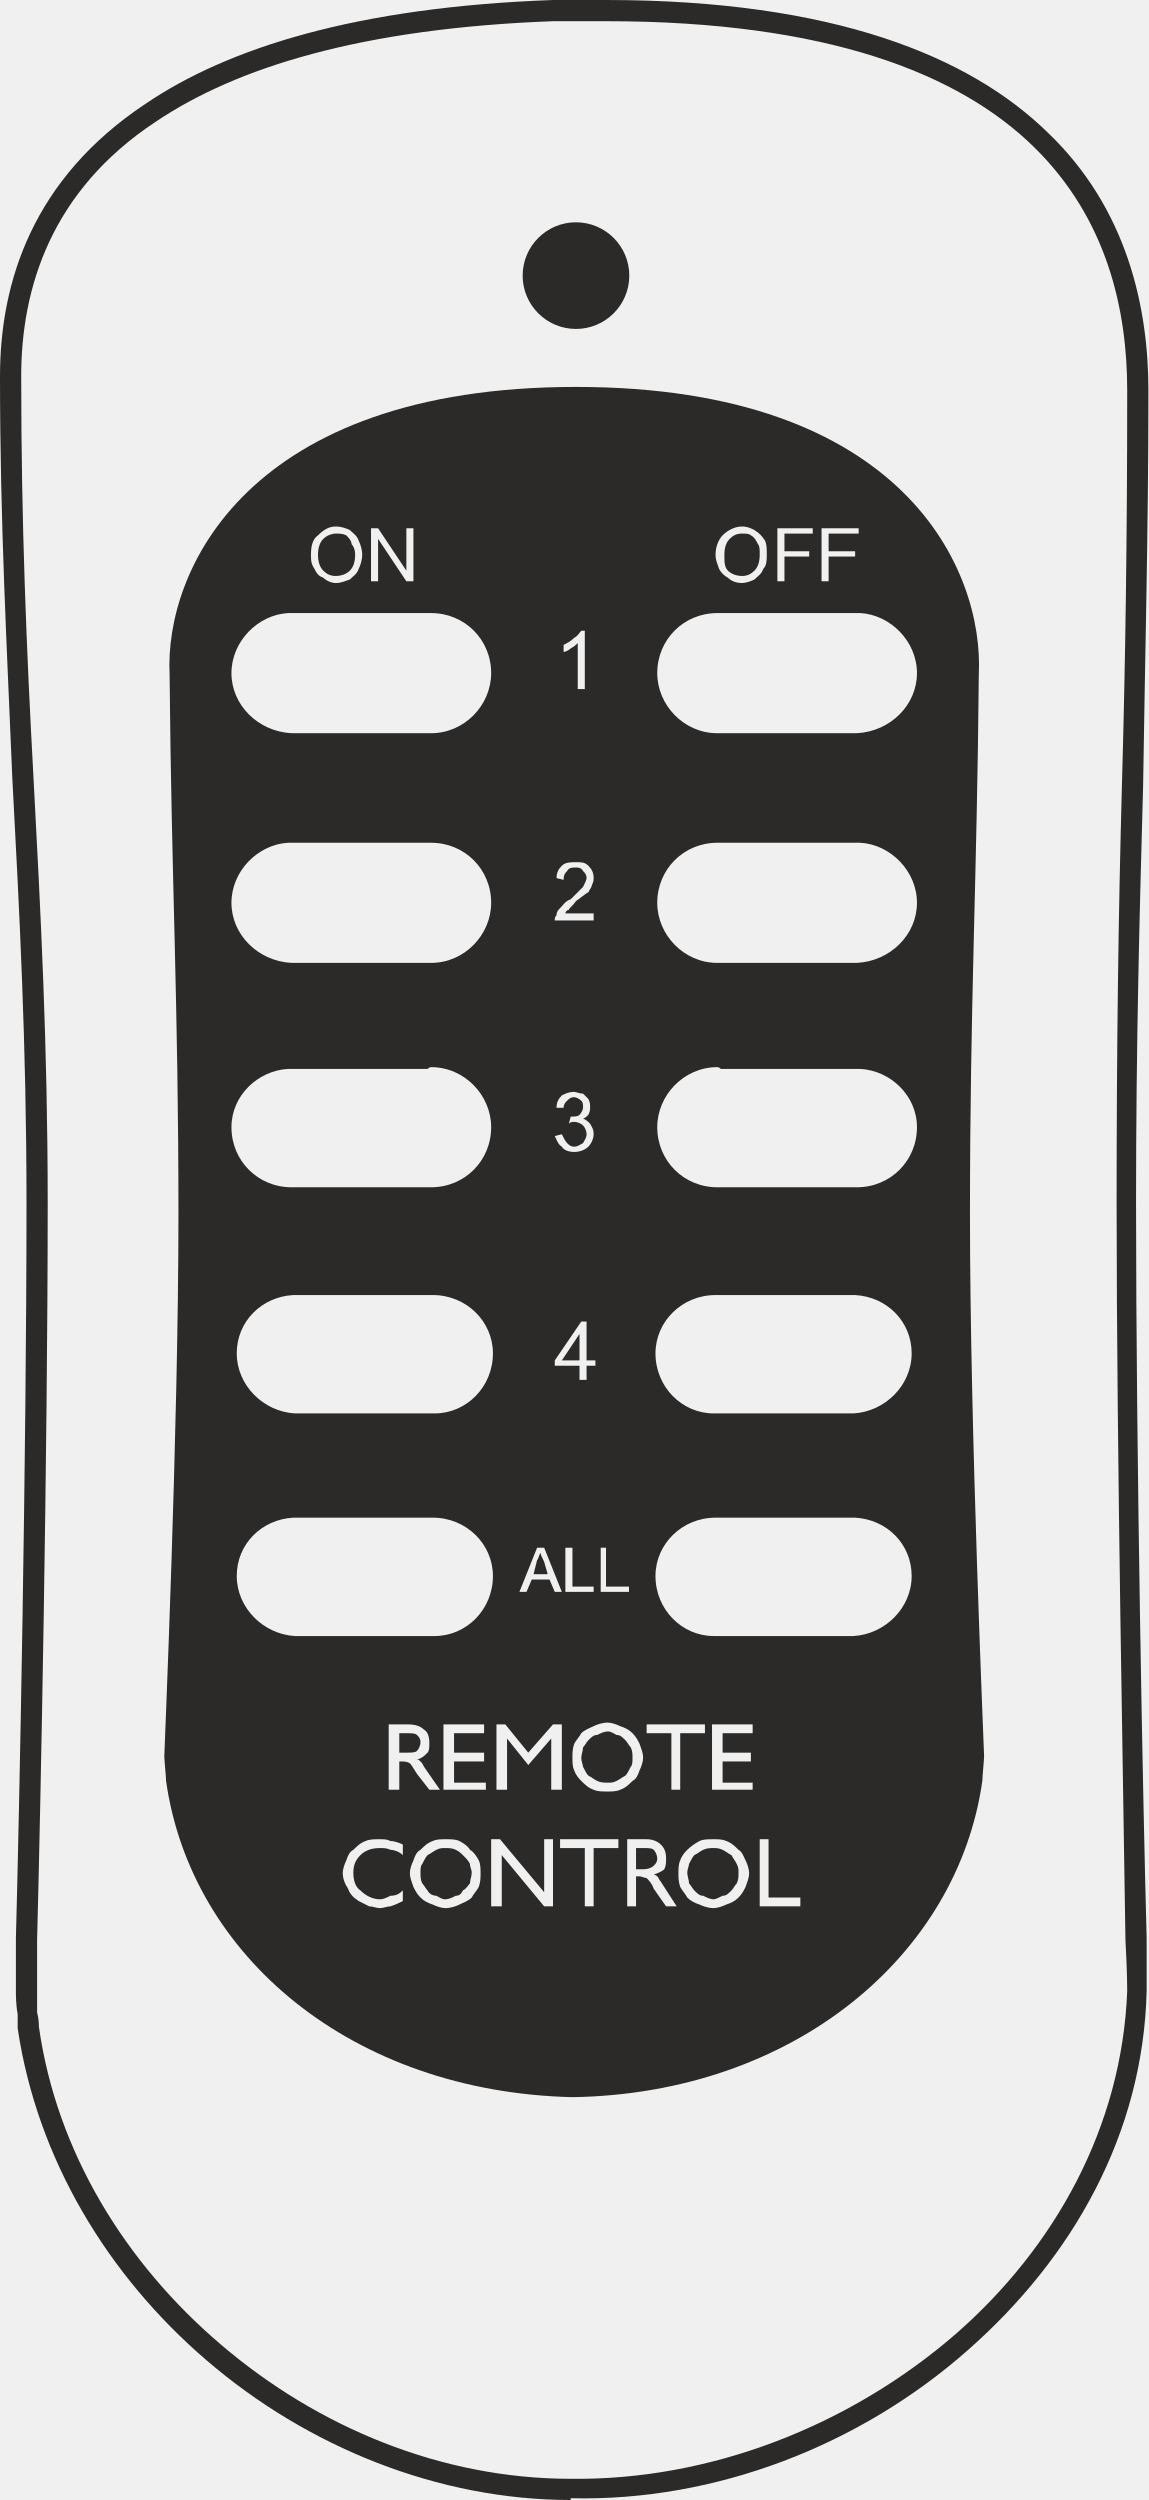
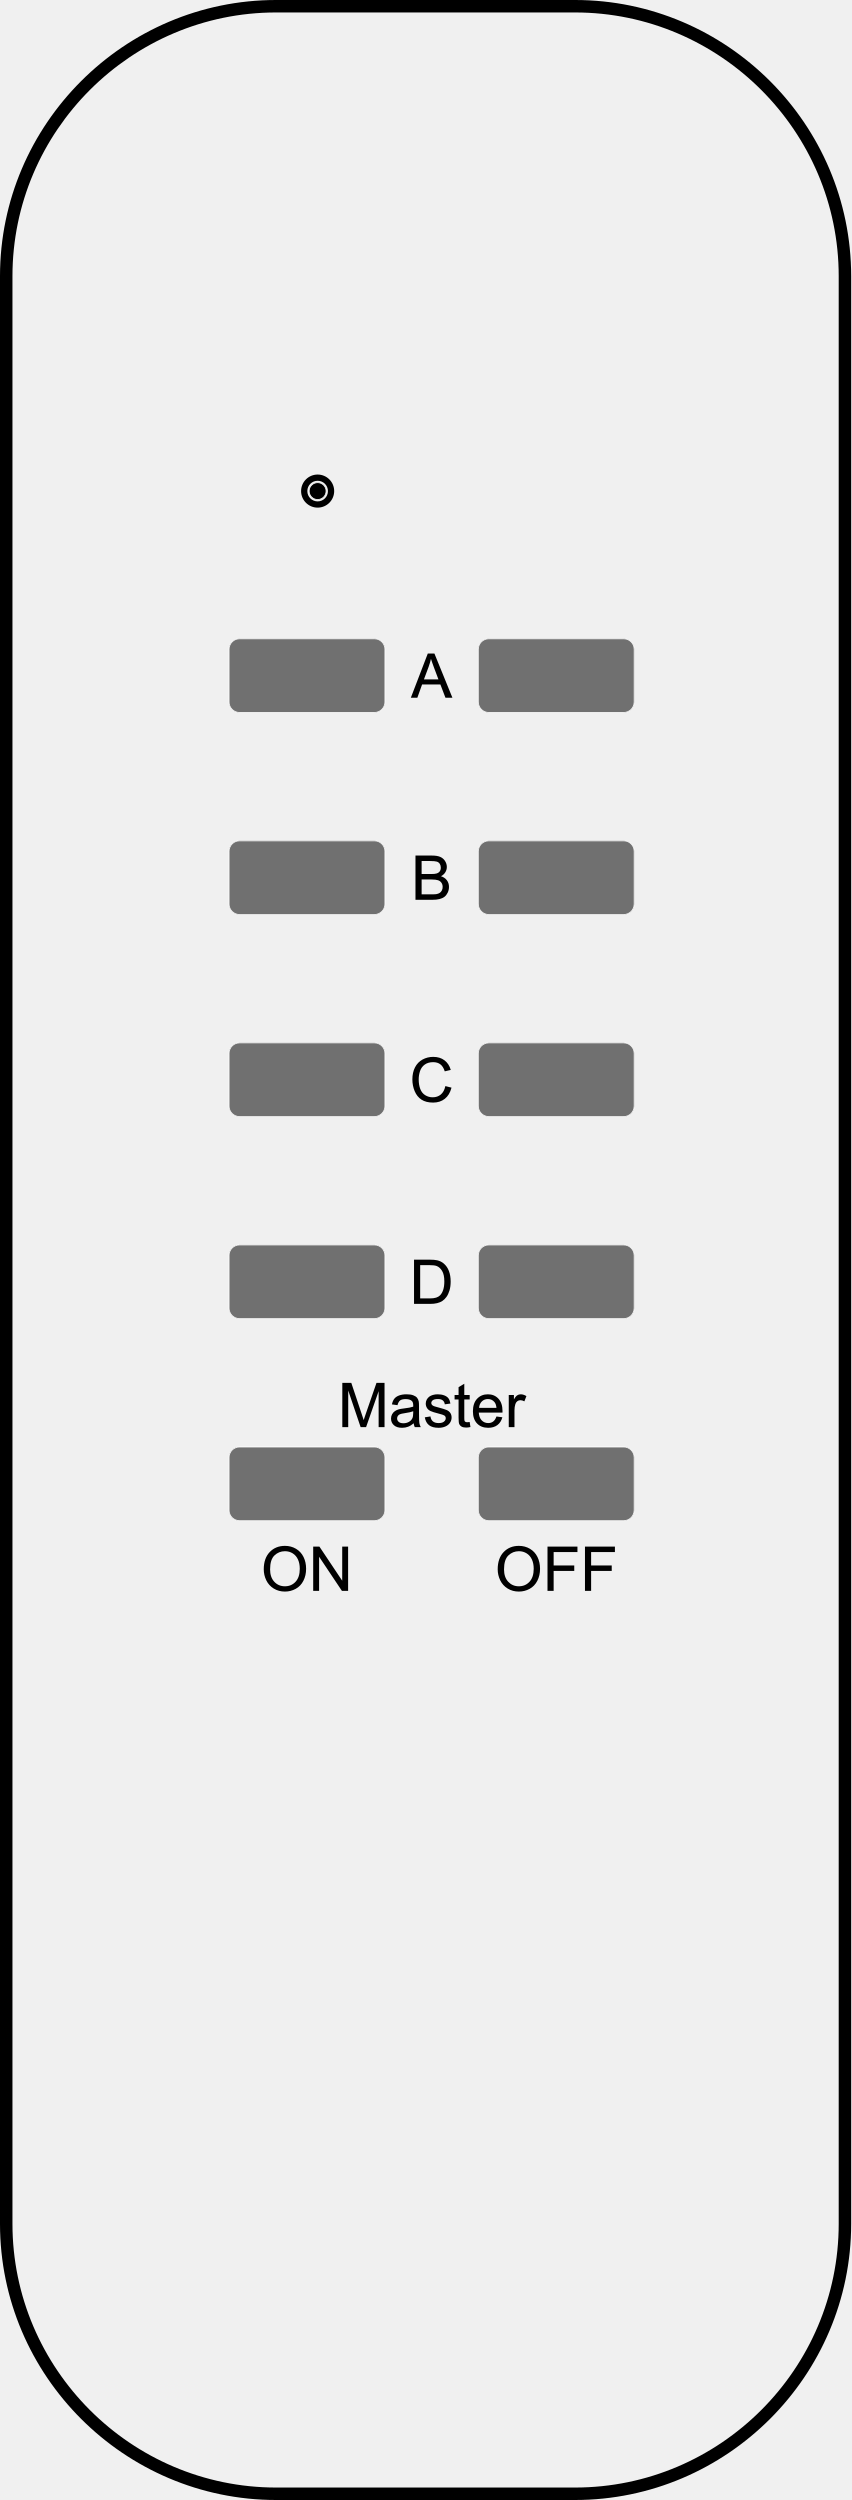
- <svg xmlns="http://www.w3.org/2000/svg" xml:space="preserve" width="650px" height="1415px" version="1.1" style="shape-rendering:geometricPrecision; text-rendering:geometricPrecision; image-rendering:optimizeQuality; fill-rule:evenodd; clip-rule:evenodd" viewBox="0 0 650 1415">
-   <defs>
-     <style type="text/css">
-    
-     .str0 {stroke:#2B2A29;stroke-width:2.362}
-     .fil1 {fill:#2B2A29}
-     .fil0 {fill:#2B2A29;fill-rule:nonzero}
-    
-   </style>
-   </defs>
-   <g id="Layer_x0020_1">
-     <path class="fil0" d="M22 1147c10,71 49,134 103,180 55,47 125,76 198,76l0 0c79,1 158,-30 218,-82 56,-49 94,-117 97,-194 0,-1 0,-11 -1,-29 -1,-75 -5,-275 -5,-417 0,-89 1,-163 3,-236 2,-71 3,-140 3,-224 0,-45 -11,-97 -53,-138 -42,-41 -116,-71 -242,-71l0 0c-11,0 -15,0 -25,0l-5 0 0 0c-108,4 -179,26 -225,57 -59,39 -76,94 -76,144 0,83 3,155 7,228 4,75 8,151 8,240 0,142 -4,342 -6,417 0,18 0,28 0,29 0,2 0,7 0,12 1,4 1,7 1,7l0 1zm95 189c-56,-48 -96,-114 -107,-188 0,-1 0,-4 0,-8 -1,-5 -1,-11 -1,-13 0,-1 0,-11 0,-30 2,-73 6,-272 6,-416 0,-90 -4,-165 -8,-240 -3,-73 -7,-145 -7,-228 0,-54 19,-112 82,-154 47,-32 120,-55 231,-59l0 0 5 0c10,0 14,0 25,0l0 0c129,0 206,32 250,75 45,43 57,99 57,146 0,82 -2,153 -3,224 -2,72 -4,145 -4,236 0,144 4,343 6,416 0,19 0,29 0,30 -2,81 -42,151 -101,203 -61,54 -143,86 -225,84l0 1c-75,0 -149,-30 -206,-79z" />
-     <path class="fil1 str0" d="M326 127c16,0 29,13 29,29 0,16 -13,29 -29,29 -16,0 -29,-13 -29,-29 0,-16 13,-29 29,-29z" />
-     <path class="fil1" d="M324 1187c-125,-3 -216,-80 -230,-179 0,-2 -1,-12 -1,-14 0,-3 8,-184 8,-306 0,-121 -4,-190 -5,-306 -3,-59 44,-163 230,-163 186,0 231,104 228,163 -1,116 -5,185 -5,306 0,122 8,303 8,306 0,2 -1,12 -1,14 -14,99 -107,177 -232,179zm7 -797l-4 0 0 -26c-1,1 -2,2 -4,3 -1,1 -3,2 -4,2l0 -4c2,-1 4,-2 6,-4 2,-1 3,-3 4,-4l2 0 0 33zm5 127l0 4 -22 0c0,-1 0,-2 1,-3 0,-2 1,-3 2,-4 2,-2 3,-4 6,-5 3,-3 6,-6 7,-7 1,-2 2,-4 2,-5 0,-2 -1,-3 -2,-4 -1,-2 -3,-2 -4,-2 -2,0 -4,0 -5,2 -1,1 -2,2 -2,5l-4 -1c0,-3 1,-5 3,-7 2,-2 5,-2 8,-2 3,0 5,0 7,2 2,2 3,4 3,7 0,1 0,2 -1,4 0,1 -1,2 -2,4 -2,1 -4,3 -7,5 -2,3 -4,4 -4,5 -1,0 -2,1 -2,2l16 0zm-22 126l4 -1c1,2 2,4 3,5 1,1 2,2 4,2 2,0 3,-1 5,-2 1,-2 2,-3 2,-5 0,-2 -1,-4 -2,-5 -1,-1 -3,-2 -5,-2 -1,0 -2,0 -3,1l1 -4c0,0 0,0 0,0 2,0 4,0 5,-1 1,-1 2,-3 2,-4 0,-2 0,-3 -1,-4 -1,-1 -3,-2 -4,-2 -2,0 -3,1 -4,2 -1,1 -2,2 -2,4l-4 0c0,-3 1,-5 3,-7 2,-1 4,-2 7,-2 1,0 3,1 5,1 1,1 2,2 3,3 1,2 1,3 1,5 0,1 0,2 -1,4 -1,1 -2,2 -3,2 2,1 3,2 4,3 1,2 2,3 2,6 0,2 -1,5 -3,7 -2,2 -5,3 -8,3 -3,0 -6,-1 -7,-3 -2,-1 -3,-4 -4,-6zm14 138l0 -8 -14 0 0 -3 15 -22 3 0 0 22 5 0 0 3 -5 0 0 8 -4 0zm0 -11l0 -15 -10 15 10 0zm-34 131l10 -25 4 0 10 25 -4 0 -3 -7 -10 0 -3 7 -4 0zm8 -10l8 0 -2 -7c-1,-2 -2,-4 -2,-5 -1,1 -1,3 -2,4l-2 8zm18 10l0 -25 4 0 0 22 12 0 0 3 -16 0zm20 0l0 -25 3 0 0 22 13 0 0 3 -16 0zm-120 112l0 -37 11 0c4,0 7,1 9,3 2,1 3,4 3,7 0,3 0,5 -1,6 -2,2 -3,3 -6,4 1,0 1,0 2,1 1,1 1,1 2,3l9 13 -6 0 -7 -9c-2,-3 -3,-5 -4,-6 -2,-1 -3,-1 -5,-1l-1 0 0 16 -6 0zm6 -21l4 0c3,0 5,0 6,-1 1,-1 2,-3 2,-5 0,-2 -1,-3 -2,-4 -1,-1 -3,-1 -6,-1l-4 0 0 11zm25 21l0 -37 23 0 0 5 -17 0 0 11 17 0 0 5 -17 0 0 12 18 0 0 4 -24 0zm30 0l0 -37 5 0 13 16 14 -16 5 0 0 37 -6 0 0 -29 -13 15 -12 -15 0 29 -6 0zm48 -18c0,2 1,4 1,5 1,2 2,4 3,5 2,1 3,2 5,3 2,1 4,1 6,1 2,0 3,0 5,-1 2,-1 3,-2 5,-3 1,-1 2,-3 3,-5 1,-1 1,-3 1,-5 0,-2 0,-4 -1,-6 -1,-1 -2,-3 -3,-4 -2,-2 -3,-3 -5,-3 -2,-1 -3,-2 -5,-2 -2,0 -4,1 -6,2 -2,0 -3,1 -5,3 -1,1 -2,3 -3,4 0,2 -1,4 -1,6zm-5 0c0,-3 0,-5 1,-8 1,-2 3,-4 4,-6 2,-2 5,-3 7,-4 2,-1 5,-2 8,-2 2,0 5,1 7,2 3,1 5,2 7,4 2,2 3,4 4,6 1,3 2,5 2,8 0,2 -1,5 -2,7 -1,3 -2,5 -4,6 -2,2 -4,4 -7,5 -2,1 -5,1 -7,1 -3,0 -6,0 -8,-1 -3,-1 -5,-3 -7,-5 -1,-1 -3,-3 -4,-6 -1,-2 -1,-5 -1,-7zm56 18l0 -32 -14 0 0 -5 33 0 0 5 -14 0 0 32 -5 0zm23 0l0 -37 23 0 0 5 -17 0 0 11 16 0 0 5 -16 0 0 12 17 0 0 4 -23 0zm-175 57l0 6c-2,1 -4,2 -7,3 -2,0 -4,1 -6,1 -2,0 -4,-1 -6,-1 -2,-1 -4,-2 -6,-3 -3,-2 -5,-4 -6,-7 -2,-3 -3,-6 -3,-9 0,-2 1,-5 2,-7 1,-3 2,-5 4,-6 2,-2 4,-4 7,-5 2,-1 5,-1 8,-1 2,0 4,0 6,1 2,0 5,1 7,2l0 6c-2,-2 -5,-3 -7,-3 -2,-1 -4,-1 -6,-1 -4,0 -8,1 -11,4 -3,3 -4,6 -4,10 0,4 1,8 4,10 3,3 7,5 11,5 2,0 4,-1 6,-2 3,0 5,-1 7,-3zm10 -10c0,2 0,4 1,6 1,1 2,3 3,4 1,2 3,3 5,3 2,1 3,2 5,2 2,0 4,-1 6,-2 2,0 3,-1 4,-3 2,-1 3,-3 4,-4 0,-2 1,-4 1,-6 0,-2 -1,-3 -1,-5 -1,-2 -2,-3 -4,-5 -1,-1 -2,-2 -4,-3 -2,-1 -4,-1 -6,-1 -2,0 -3,0 -5,1 -2,1 -3,2 -5,3 -1,1 -2,3 -3,5 -1,1 -1,3 -1,5zm-6 0c0,-2 1,-5 2,-7 1,-3 2,-5 4,-6 2,-2 4,-4 7,-5 2,-1 5,-1 7,-1 3,0 6,0 8,1 2,1 5,3 6,5 2,1 4,4 5,6 1,2 1,5 1,7 0,3 0,5 -1,8 -1,2 -3,4 -4,6 -2,2 -5,3 -7,4 -2,1 -5,2 -8,2 -2,0 -5,-1 -7,-2 -3,-1 -5,-2 -7,-4 -2,-2 -3,-4 -4,-6 -1,-3 -2,-5 -2,-8zm46 19l0 -38 5 0 25 30 0 -30 5 0 0 38 -5 0 -24 -29 0 29 -6 0zm53 0l0 -33 -14 0 0 -5 33 0 0 5 -14 0 0 33 -5 0zm24 0l0 -38 11 0c3,0 6,1 8,3 2,2 3,4 3,8 0,2 0,4 -1,6 -1,1 -3,2 -6,3 1,0 2,1 2,1 1,1 1,2 2,3l9 14 -6 0 -7 -10c-1,-3 -3,-5 -4,-6 -1,0 -3,-1 -4,-1l-2 0 0 17 -5 0zm5 -21l4 0c3,0 5,-1 6,-2 1,-1 2,-2 2,-4 0,-2 -1,-4 -2,-5 -1,-1 -3,-1 -6,-1l-4 0 0 12zm29 2c0,2 1,4 1,6 1,1 2,3 3,4 2,2 3,3 5,3 2,1 4,2 6,2 1,0 3,-1 5,-2 2,0 3,-1 5,-3 1,-1 2,-3 3,-4 1,-2 1,-4 1,-6 0,-2 0,-3 -1,-5 -1,-2 -2,-3 -3,-5 -2,-1 -3,-2 -5,-3 -2,-1 -4,-1 -5,-1 -2,0 -4,0 -6,1 -2,1 -3,2 -5,3 -1,1 -2,3 -3,5 0,1 -1,3 -1,5zm-5 0c0,-2 0,-5 1,-7 1,-3 3,-5 4,-6 2,-2 5,-4 7,-5 2,-1 5,-1 8,-1 2,0 5,0 7,1 3,1 5,3 7,5 2,1 3,4 4,6 1,2 2,5 2,7 0,3 -1,5 -2,8 -1,2 -2,4 -4,6 -2,2 -4,3 -7,4 -2,1 -5,2 -7,2 -3,0 -6,-1 -8,-2 -3,-1 -5,-2 -7,-4 -1,-2 -3,-4 -4,-6 -1,-3 -1,-5 -1,-8zm46 19l0 -38 5 0 0 33 18 0 0 5 -23 0zm-254 -765c0,-5 1,-9 4,-11 3,-3 6,-5 10,-5 3,0 6,1 8,2 2,2 4,3 5,6 1,2 2,5 2,8 0,3 -1,6 -2,8 -1,3 -3,4 -5,6 -3,1 -5,2 -8,2 -2,0 -5,-1 -7,-3 -3,-1 -4,-3 -5,-5 -2,-3 -2,-5 -2,-8zm4 0c0,4 1,7 3,9 2,2 4,3 7,3 3,0 6,-1 8,-3 2,-2 3,-5 3,-9 0,-3 -1,-5 -2,-6 0,-2 -2,-4 -3,-5 -2,-1 -4,-1 -6,-1 -2,0 -5,1 -7,3 -2,2 -3,5 -3,9zm30 15l0 -30 4 0 16 24 0 -24 4 0 0 30 -4 0 -16 -24 0 24 -4 0zm195 -15c0,-5 2,-9 4,-11 3,-3 7,-5 11,-5 3,0 5,1 7,2 3,2 4,3 6,6 1,2 1,5 1,8 0,3 0,6 -2,8 -1,3 -3,4 -5,6 -2,1 -5,2 -7,2 -3,0 -6,-1 -8,-3 -2,-1 -4,-3 -5,-5 -1,-3 -2,-5 -2,-8zm5 0c0,4 0,7 2,9 2,2 5,3 8,3 3,0 5,-1 7,-3 2,-2 3,-5 3,-9 0,-3 0,-5 -1,-6 -1,-2 -2,-4 -4,-5 -1,-1 -3,-1 -5,-1 -3,0 -5,1 -7,3 -2,2 -3,5 -3,9zm30 15l0 -30 20 0 0 3 -16 0 0 10 14 0 0 3 -14 0 0 14 -4 0zm25 0l0 -30 21 0 0 3 -17 0 0 10 15 0 0 3 -15 0 0 14 -4 0zm-298 18l-4 0c-17,1 -32,16 -32,34 0,18 15,33 34,34l1 0 78 0c0,0 0,0 0,0 0,0 0,0 0,0 19,0 34,-16 34,-34 0,-19 -15,-34 -34,-34 0,0 -1,0 -2,0l-75 0zm0 130l-4 0c-17,1 -32,16 -32,34 0,18 15,33 34,34l1 0 78 0c0,0 0,0 0,0 0,0 0,0 0,0 19,0 34,-16 34,-34 0,-19 -15,-34 -34,-34 0,0 -1,0 -2,0l-75 0zm0 128l-4 0c-17,1 -32,15 -32,33 0,19 15,34 34,34l1 0 78 0c0,0 0,0 0,0 0,0 0,0 0,0 19,0 34,-15 34,-34 0,-18 -15,-34 -34,-34 0,0 -1,0 -2,1l-75 0zm3 128l-4 0c-18,1 -32,15 -32,33 0,18 15,33 33,34l1 0 77 0c0,0 0,0 0,0 0,0 1,0 1,0 18,0 33,-15 33,-34 0,-18 -15,-33 -34,-33 0,0 -1,0 -2,0l-73 0zm0 126l-4 0c-18,1 -32,15 -32,33 0,18 15,33 33,34l1 0 77 0c0,0 0,0 0,0 0,0 1,0 1,0 18,0 33,-15 33,-34 0,-18 -15,-33 -34,-33 0,0 -1,0 -2,0l-73 0zm313 -512l4 0c17,1 32,16 32,34 0,18 -15,33 -34,34l-1 0 -78 0c0,0 0,0 0,0 0,0 0,0 0,0 -19,0 -34,-16 -34,-34 0,-19 15,-34 34,-34 0,0 1,0 2,0l75 0zm0 130l4 0c17,1 32,16 32,34 0,18 -15,33 -34,34l-1 0 -78 0c0,0 0,0 0,0 0,0 0,0 0,0 -19,0 -34,-16 -34,-34 0,-19 15,-34 34,-34 0,0 1,0 2,0l75 0zm0 128l4 0c17,1 32,15 32,33 0,19 -15,34 -34,34l-1 0 -78 0c0,0 0,0 0,0 0,0 0,0 0,0 -19,0 -34,-15 -34,-34 0,-18 15,-34 34,-34 0,0 1,0 2,1l75 0zm-3 128l4 0c18,1 32,15 32,33 0,18 -15,33 -33,34l-1 0 -77 0c0,0 0,0 0,0 0,0 0,0 -1,0 -18,0 -33,-15 -33,-34 0,-18 15,-33 34,-33 0,0 1,0 2,0l73 0zm0 126l4 0c18,1 32,15 32,33 0,18 -15,33 -33,34l-1 0 -77 0c0,0 0,0 0,0 0,0 0,0 -1,0 -18,0 -33,-15 -33,-34 0,-18 15,-33 34,-33 0,0 1,0 2,0l73 0z" />
-   </g>
+ <svg xmlns="http://www.w3.org/2000/svg" version="1.1" id="Layer_1" x="0px" y="0px" width="581.007px" height="1706.504px" viewBox="0 0 581.007 1706.504" enable-background="new 0 0 581.007 1706.504" xml:space="preserve">
+   <path d="M392.503,8.504H188.504c-49.496,0-94.495,20.252-127.122,52.878C28.755,94.009,8.504,139.008,8.504,188.504V1518  c0,49.495,20.252,94.495,52.878,127.122C94.009,1677.749,139.008,1698,188.504,1698h203.999c49.496,0,94.495-20.252,127.122-52.878  c32.627-32.627,52.878-77.626,52.878-127.122V188.504c0-49.496-20.252-94.495-52.878-127.122  C486.998,28.755,441.999,8.504,392.503,8.504 M188.504,0h203.999c51.842,0,98.97,21.206,133.134,55.37s55.37,81.291,55.37,133.134  V1518c0,51.843-21.206,98.97-55.37,133.134s-81.291,55.37-133.134,55.37H188.504c-51.843,0-98.97-21.206-133.134-55.37  C21.206,1616.97,0,1569.843,0,1518V188.504c0-51.843,21.206-98.97,55.37-133.134S136.661,0,188.504,0z" />
+   <path d="M163.492,436.029h92.126c3.923,0,7.132,3.209,7.132,7.132v36.056c0,3.923-3.209,7.132-7.132,7.132h-92.126  c-3.923,0-7.132-3.209-7.132-7.132v-36.056C156.361,439.238,159.57,436.029,163.492,436.029z" />
+   <path d="M286.81,886.309h6.285c0.984,0,1.861-0.045,2.63-0.136c0.767-0.09,1.429-0.227,1.984-0.41l0,0  c0.555-0.182,1.052-0.401,1.493-0.656c0.439-0.254,0.823-0.546,1.151-0.874c0.461-0.464,0.873-1.011,1.234-1.637  c0.361-0.626,0.672-1.335,0.931-2.124c0.26-0.791,0.457-1.667,0.587-2.626c0.13-0.956,0.196-1.998,0.196-3.126  c0-1.562-0.128-2.942-0.383-4.141c-0.255-1.197-0.636-2.214-1.143-3.048c-0.507-0.835-1.07-1.532-1.687-2.091  c-0.615-0.556-1.284-0.975-2.008-1.256c-0.521-0.202-1.206-0.354-2.052-0.455c-0.85-0.101-1.864-0.152-3.039-0.152h-6.18  L286.81,886.309L286.81,886.309z M304.106,741.394l3.978,1.005l0.105,0.026l-0.027,0.105c-0.418,1.64-1.003,3.083-1.755,4.333  c-0.753,1.251-1.675,2.309-2.763,3.171c-1.089,0.863-2.3,1.512-3.632,1.944c-1.329,0.432-2.779,0.648-4.349,0.648  c-1.62,0-3.092-0.166-4.412-0.496c-1.323-0.331-2.496-0.831-3.519-1.497c-1.021-0.662-1.92-1.474-2.696-2.435  c-0.774-0.959-1.427-2.067-1.958-3.322c-0.53-1.257-0.929-2.557-1.194-3.901c-0.265-1.345-0.399-2.736-0.399-4.173  c0-1.567,0.149-3.035,0.448-4.404s0.749-2.64,1.35-3.811c0.601-1.171,1.33-2.203,2.185-3.093s1.838-1.641,2.946-2.25  c1.106-0.607,2.269-1.063,3.486-1.366c1.22-0.304,2.495-0.456,3.824-0.456c1.511,0,2.902,0.192,4.172,0.576  c1.271,0.385,2.422,0.963,3.451,1.735l0,0c1.032,0.771,1.908,1.698,2.627,2.781c0.718,1.081,1.279,2.318,1.683,3.71l0.032,0.109  l-0.111,0.026l-3.894,0.921l-0.097,0.023l-0.03-0.095c-0.342-1.079-0.764-2.013-1.263-2.798c-0.497-0.784-1.072-1.42-1.721-1.908  l0,0c-0.649-0.491-1.383-0.859-2.201-1.104c-0.82-0.245-1.726-0.368-2.717-0.368c-1.139,0-2.186,0.137-3.137,0.41  c-0.949,0.272-1.805,0.68-2.565,1.224c-0.761,0.544-1.411,1.184-1.947,1.917c-0.536,0.733-0.958,1.559-1.265,2.475  c-0.312,0.926-0.546,1.866-0.702,2.82c-0.156,0.953-0.234,1.921-0.234,2.903c0,1.269,0.092,2.457,0.276,3.562v0.001  c0.183,1.105,0.46,2.129,0.826,3.07c0.365,0.941,0.833,1.763,1.402,2.464c0.568,0.701,1.237,1.282,2.008,1.747  c0.773,0.466,1.578,0.815,2.413,1.047s1.703,0.347,2.605,0.347c1.098,0,2.109-0.159,3.034-0.475  c0.924-0.315,1.765-0.789,2.521-1.419c0.757-0.634,1.393-1.419,1.906-2.357c0.515-0.941,0.907-2.038,1.177-3.291l0.024-0.11  L304.106,741.394z M287.798,610.472h7.36c0.642,0,1.186-0.012,1.634-0.036c0.446-0.024,0.797-0.06,1.054-0.108h0.001  c0.448-0.079,0.862-0.186,1.24-0.321l0,0c0.373-0.133,0.711-0.294,1.011-0.481c0.298-0.186,0.57-0.416,0.815-0.687  c0.247-0.273,0.467-0.59,0.662-0.948c0.194-0.357,0.339-0.742,0.435-1.156c0.097-0.414,0.145-0.856,0.145-1.326  c0-0.552-0.07-1.065-0.211-1.542c-0.141-0.476-0.352-0.916-0.635-1.321h-0.001c-0.279-0.405-0.613-0.749-1.001-1.032  c-0.388-0.284-0.832-0.507-1.331-0.671l0,0c-0.499-0.165-1.111-0.29-1.833-0.372c-0.726-0.083-1.565-0.125-2.516-0.125h-6.829  L287.798,610.472L287.798,610.472z M287.798,596.612h6.375c0.876,0,1.626-0.03,2.249-0.087c0.624-0.058,1.126-0.144,1.502-0.258  h0.001c0.495-0.147,0.929-0.343,1.299-0.586c0.37-0.243,0.679-0.535,0.926-0.874c0.247-0.339,0.434-0.721,0.558-1.146  c0.125-0.427,0.188-0.899,0.188-1.415c0-0.492-0.058-0.953-0.175-1.382c-0.116-0.427-0.292-0.825-0.526-1.191l-0.001-0.001  c-0.23-0.369-0.512-0.681-0.843-0.934s-0.712-0.448-1.143-0.583c-0.436-0.137-1.031-0.241-1.782-0.31  c-0.754-0.069-1.669-0.104-2.743-0.104h-5.887v8.871H287.798z M283.604,614.098v-29.982v-0.108h0.108h11.25  c1.149,0,2.186,0.076,3.112,0.228c0.928,0.152,1.742,0.382,2.445,0.689c0.701,0.308,1.326,0.7,1.875,1.174  c0.548,0.474,1.022,1.033,1.419,1.674c0.399,0.637,0.699,1.29,0.897,1.957c0.199,0.669,0.298,1.355,0.298,2.056  c0,0.647-0.089,1.278-0.264,1.89c-0.176,0.613-0.441,1.207-0.791,1.781c-0.662,1.083-1.645,1.97-2.947,2.661  c0.813,0.259,1.541,0.598,2.181,1.015c0.707,0.46,1.308,1.017,1.8,1.668c0.496,0.648,0.868,1.357,1.116,2.124  s0.372,1.594,0.372,2.477c0,0.712-0.076,1.399-0.227,2.061l0,0c-0.151,0.661-0.378,1.297-0.678,1.908  c-0.3,0.611-0.636,1.151-1.006,1.622c-0.372,0.472-0.781,0.875-1.224,1.209h-0.001c-0.444,0.33-0.943,0.62-1.497,0.87  c-0.552,0.249-1.16,0.459-1.82,0.627c-0.664,0.168-1.402,0.295-2.215,0.38c-0.812,0.084-1.698,0.126-2.655,0.126h-11.438h-0.108  v-0.107H283.604z M289.374,463.76h9.906l-3.072-8.166v-0.001c-0.466-1.25-0.874-2.387-1.226-3.41  c-0.309-0.901-0.578-1.721-0.805-2.459c-0.186,0.843-0.399,1.679-0.636,2.508c-0.275,0.961-0.587,1.919-0.934,2.872v0.001  L289.374,463.76z M280.491,476.141l11.501-29.981l0.027-0.07h0.074h4.362h0.073l0.027,0.067l12.206,29.981l0.061,0.149h-0.161  h-4.516h-0.074l-0.027-0.07l-3.442-9.017h-12.475l-3.226,9.015l-0.026,0.072h-0.076h-4.208h-0.157L280.491,476.141z   M282.616,889.934v-29.982v-0.108h0.108h10.329c1.169,0,2.2,0.035,3.092,0.106c0.895,0.071,1.652,0.179,2.272,0.323  c0.864,0.2,1.667,0.482,2.407,0.844c0.742,0.363,1.42,0.807,2.035,1.329l0,0c0.799,0.676,1.497,1.444,2.093,2.305  c0.595,0.86,1.09,1.814,1.484,2.862c0.396,1.044,0.693,2.165,0.89,3.359c0.198,1.197,0.297,2.469,0.297,3.812  c0,1.141-0.067,2.219-0.2,3.233c-0.134,1.015-0.334,1.965-0.6,2.849c-0.266,0.882-0.572,1.691-0.915,2.424  c-0.344,0.735-0.727,1.395-1.146,1.977l0,0c-0.422,0.58-0.862,1.099-1.322,1.556c-0.46,0.458-0.941,0.854-1.441,1.185l0,0  c-0.496,0.334-1.046,0.629-1.649,0.883c-0.601,0.254-1.255,0.467-1.96,0.64c-0.706,0.172-1.463,0.301-2.271,0.385  c-0.809,0.085-1.668,0.127-2.577,0.127h-10.817h-0.108v-0.109H282.616z" />
+   <circle cx="216.819" cy="335.216" r="5.781" />
+   <path fill="#707070" stroke="#FFFFFF" stroke-width="0.567" stroke-miterlimit="22.926" d="M163.492,436.029h92.126  c3.923,0,7.132,3.209,7.132,7.132v36.056c0,3.923-3.209,7.132-7.132,7.132h-92.126c-3.923,0-7.132-3.209-7.132-7.132v-36.056  C156.361,439.238,159.57,436.029,163.492,436.029z" />
+   <path d="M333.636,436.029h92.126c3.923,0,7.132,3.209,7.132,7.132v36.056c0,3.923-3.209,7.132-7.132,7.132h-92.126  c-3.923,0-7.132-3.209-7.132-7.132v-36.056C326.504,439.238,329.713,436.029,333.636,436.029z" />
+   <path fill="#707070" stroke="#FFFFFF" stroke-width="0.567" stroke-miterlimit="22.926" d="M333.636,436.029h92.126  c3.923,0,7.132,3.209,7.132,7.132v36.056c0,3.923-3.209,7.132-7.132,7.132h-92.126c-3.923,0-7.132-3.209-7.132-7.132v-36.056  C326.504,439.238,329.713,436.029,333.636,436.029z" />
+   <circle fill="#000000" stroke="#FFFFFF" stroke-width="0.567" stroke-miterlimit="22.926" cx="216.819" cy="335.216" r="5.781" />
+   <path d="M163.492,573.947h92.126c3.923,0,7.132,3.209,7.132,7.132v36.056c0,3.923-3.209,7.132-7.132,7.132h-92.126  c-3.923,0-7.132-3.209-7.132-7.132v-36.056C156.361,577.156,159.57,573.947,163.492,573.947z" />
+   <path fill="#707070" stroke="#FFFFFF" stroke-width="0.567" stroke-miterlimit="22.926" d="M163.492,573.947h92.126  c3.923,0,7.132,3.209,7.132,7.132v36.056c0,3.923-3.209,7.132-7.132,7.132h-92.126c-3.923,0-7.132-3.209-7.132-7.132v-36.056  C156.361,577.156,159.57,573.947,163.492,573.947z" />
+   <path d="M333.636,573.947h92.126c3.923,0,7.132,3.209,7.132,7.132v36.056c0,3.923-3.209,7.132-7.132,7.132h-92.126  c-3.923,0-7.132-3.209-7.132-7.132v-36.056C326.504,577.156,329.713,573.947,333.636,573.947z" />
+   <path fill="#707070" stroke="#FFFFFF" stroke-width="0.567" stroke-miterlimit="22.926" d="M333.636,573.947h92.126  c3.923,0,7.132,3.209,7.132,7.132v36.056c0,3.923-3.209,7.132-7.132,7.132h-92.126c-3.923,0-7.132-3.209-7.132-7.132v-36.056  C326.504,577.156,329.713,573.947,333.636,573.947z" />
+   <path d="M163.492,711.865h92.126c3.923,0,7.132,3.209,7.132,7.132v36.056c0,3.922-3.209,7.131-7.132,7.131h-92.126  c-3.923,0-7.132-3.209-7.132-7.131v-36.056C156.361,715.075,159.57,711.865,163.492,711.865z" />
+   <path fill="#707070" stroke="#FFFFFF" stroke-width="0.567" stroke-miterlimit="22.926" d="M163.492,711.865h92.126  c3.923,0,7.132,3.209,7.132,7.132v36.056c0,3.922-3.209,7.131-7.132,7.131h-92.126c-3.923,0-7.132-3.209-7.132-7.131v-36.056  C156.361,715.075,159.57,711.865,163.492,711.865z" />
+   <path d="M333.636,711.865h92.126c3.923,0,7.132,3.209,7.132,7.132v36.056c0,3.922-3.209,7.131-7.132,7.131h-92.126  c-3.923,0-7.132-3.209-7.132-7.131v-36.056C326.504,715.075,329.713,711.865,333.636,711.865z" />
+   <path fill="#707070" stroke="#FFFFFF" stroke-width="0.567" stroke-miterlimit="22.926" d="M333.636,711.865h92.126  c3.923,0,7.132,3.209,7.132,7.132v36.056c0,3.922-3.209,7.131-7.132,7.131h-92.126c-3.923,0-7.132-3.209-7.132-7.131v-36.056  C326.504,715.075,329.713,711.865,333.636,711.865z" />
+   <path d="M163.492,849.784h92.126c3.923,0,7.132,3.209,7.132,7.132v36.056c0,3.923-3.209,7.132-7.132,7.132h-92.126  c-3.923,0-7.132-3.209-7.132-7.132v-36.056C156.361,852.993,159.57,849.784,163.492,849.784z" />
+   <path fill="#707070" stroke="#FFFFFF" stroke-width="0.567" stroke-miterlimit="22.926" d="M163.492,849.784h92.126  c3.923,0,7.132,3.209,7.132,7.132v36.056c0,3.923-3.209,7.132-7.132,7.132h-92.126c-3.923,0-7.132-3.209-7.132-7.132v-36.056  C156.361,852.993,159.57,849.784,163.492,849.784z" />
+   <path d="M333.636,849.784h92.126c3.923,0,7.132,3.209,7.132,7.132v36.056c0,3.923-3.209,7.132-7.132,7.132h-92.126  c-3.923,0-7.132-3.209-7.132-7.132v-36.056C326.504,852.993,329.713,849.784,333.636,849.784z" />
+   <path fill="#707070" stroke="#FFFFFF" stroke-width="0.567" stroke-miterlimit="22.926" d="M333.636,849.784h92.126  c3.923,0,7.132,3.209,7.132,7.132v36.056c0,3.923-3.209,7.132-7.132,7.132h-92.126c-3.923,0-7.132-3.209-7.132-7.132v-36.056  C326.504,852.993,329.713,849.784,333.636,849.784z" />
+   <path d="M163.492,987.702h92.126c3.923,0,7.132,3.209,7.132,7.132v36.056c0,3.923-3.209,7.132-7.132,7.132h-92.126  c-3.923,0-7.132-3.209-7.132-7.132v-36.056C156.361,990.911,159.57,987.702,163.492,987.702z" />
+   <path fill="#707070" stroke="#FFFFFF" stroke-width="0.567" stroke-miterlimit="22.926" d="M163.492,987.702h92.126  c3.923,0,7.132,3.209,7.132,7.132v36.056c0,3.923-3.209,7.132-7.132,7.132h-92.126c-3.923,0-7.132-3.209-7.132-7.132v-36.056  C156.361,990.911,159.57,987.702,163.492,987.702z" />
+   <path d="M333.636,987.702h92.126c3.923,0,7.132,3.209,7.132,7.132v36.056c0,3.923-3.209,7.132-7.132,7.132h-92.126  c-3.923,0-7.132-3.209-7.132-7.132v-36.056C326.504,990.911,329.713,987.702,333.636,987.702z" />
+   <path fill="#707070" stroke="#FFFFFF" stroke-width="0.567" stroke-miterlimit="22.926" d="M333.636,987.702h92.126  c3.923,0,7.132,3.209,7.132,7.132v36.056c0,3.923-3.209,7.132-7.132,7.132h-92.126c-3.923,0-7.132-3.209-7.132-7.132v-36.056  C326.504,990.911,329.713,987.702,333.636,987.702z" />
+   <path d="M347.276,974.051v-21.732v-0.108h0.108h3.308h0.108v0.108v2.916c0.353-0.617,0.695-1.142,1.026-1.572l0,0  c0.397-0.517,0.781-0.901,1.149-1.152l0,0c0.368-0.254,0.755-0.444,1.16-0.57c0.405-0.126,0.828-0.189,1.267-0.189  c0.631,0,1.268,0.1,1.911,0.297c0.64,0.197,1.285,0.492,1.934,0.883l0.078,0.047l-0.033,0.085l-1.312,3.399l-0.045,0.116  l-0.108-0.061c-0.439-0.247-0.879-0.433-1.317-0.556c-0.436-0.122-0.873-0.184-1.311-0.184c-0.389,0-0.758,0.059-1.104,0.176  c-0.349,0.117-0.679,0.294-0.987,0.528c-0.307,0.233-0.572,0.513-0.792,0.839c-0.221,0.326-0.398,0.7-0.531,1.119  c-0.204,0.646-0.356,1.325-0.457,2.034c-0.102,0.71-0.152,1.452-0.152,2.225v11.355v0.108h-0.108h-3.685h-0.108v-0.111H347.276z   M327.017,961.004h11.867c-0.082-0.855-0.233-1.605-0.451-2.25c-0.228-0.675-0.53-1.236-0.902-1.684v-0.001  c-0.572-0.695-1.232-1.218-1.976-1.566c-0.744-0.348-1.575-0.522-2.491-0.522c-1.66,0-3.052,0.555-4.182,1.664  c-0.561,0.555-0.999,1.205-1.31,1.948l0,0C327.271,959.309,327.087,960.113,327.017,961.004z M338.975,966.909l3.81,0.503  l0.123,0.016l-0.032,0.119c-0.299,1.117-0.73,2.111-1.29,2.981c-0.561,0.871-1.252,1.617-2.071,2.235s-1.753,1.083-2.799,1.393  c-1.043,0.309-2.2,0.464-3.47,0.464c-3.199,0-5.738-0.988-7.615-2.965c-0.939-0.985-1.643-2.17-2.112-3.554  c-0.468-1.381-0.702-2.961-0.702-4.734c0-1.834,0.236-3.466,0.709-4.893l0,0c0.473-1.429,1.184-2.652,2.133-3.667  c0.949-1.019,2.04-1.784,3.273-2.293c1.231-0.509,2.603-0.763,4.113-0.763c1.462,0,2.792,0.249,3.988,0.747  c1.197,0.498,2.26,1.247,3.188,2.246c0.929,1,1.627,2.202,2.091,3.606c0.463,1.399,0.695,2.999,0.695,4.8  c0,0.101-0.002,0.238-0.006,0.408c-0.003,0.166-0.009,0.358-0.016,0.572l-0.003,0.105h-0.104h-16.069  c0.075,1.133,0.273,2.137,0.595,3.01c0.331,0.898,0.795,1.659,1.391,2.279l0,0c0.593,0.62,1.262,1.087,2.003,1.398  c0.742,0.311,1.559,0.467,2.448,0.467c0.664,0,1.278-0.088,1.842-0.262c0.562-0.174,1.077-0.436,1.541-0.784l0,0  c0.467-0.348,0.886-0.802,1.258-1.36c0.372-0.561,0.697-1.229,0.973-2.002l0.03-0.082L338.975,966.909z M320.608,970.747L321.11,974  l0.016,0.101l-0.1,0.021c-0.522,0.109-1.019,0.193-1.485,0.248c-0.464,0.055-0.902,0.083-1.308,0.083  c-0.673,0-1.272-0.053-1.797-0.16c-0.528-0.107-0.983-0.271-1.362-0.489h-0.001c-0.375-0.218-0.696-0.469-0.961-0.754  c-0.266-0.286-0.477-0.607-0.632-0.964l0,0c-0.155-0.355-0.269-0.902-0.344-1.639c-0.075-0.731-0.112-1.652-0.112-2.759v-12.412  h-2.614h-0.108v-0.108v-2.847v-0.108h0.108h2.614v-5.266v-0.061l0.053-0.031l3.685-2.212l0.163-0.098v0.19v7.478h3.577h0.108v0.108  v2.847v0.108h-0.108h-3.577v12.622c0,0.526,0.016,0.956,0.047,1.288c0.031,0.326,0.077,0.56,0.139,0.699l0.001,0.002  c0.058,0.139,0.136,0.264,0.233,0.374c0.098,0.111,0.215,0.209,0.351,0.293c0.137,0.082,0.305,0.144,0.504,0.186h0.001  c0.201,0.042,0.433,0.064,0.697,0.064c0.202,0,0.436-0.012,0.698-0.036c0.26-0.024,0.558-0.06,0.892-0.109l0.106-0.016  L320.608,970.747z M290.084,967.454l3.643-0.586l0.109-0.017l0.015,0.109c0.099,0.717,0.29,1.35,0.569,1.898  c0.278,0.546,0.646,1.009,1.102,1.39c0.456,0.378,1.006,0.663,1.646,0.853c0.644,0.191,1.38,0.287,2.207,0.287  c0.839,0,1.568-0.084,2.186-0.253c0.613-0.167,1.12-0.419,1.52-0.755c0.397-0.333,0.696-0.695,0.894-1.086  c0.197-0.388,0.296-0.806,0.296-1.253c0-0.396-0.088-0.75-0.262-1.061c-0.175-0.311-0.439-0.582-0.79-0.809l0,0  c-0.25-0.158-0.685-0.34-1.305-0.545c-0.626-0.207-1.437-0.437-2.432-0.691c-1.345-0.338-2.485-0.654-3.419-0.947  c-0.941-0.295-1.676-0.569-2.204-0.819l-0.001-0.001c-0.528-0.255-0.994-0.558-1.395-0.907l0,0c-0.402-0.35-0.741-0.75-1.015-1.199  c-0.274-0.445-0.481-0.916-0.619-1.411c-0.137-0.494-0.207-1.01-0.207-1.549c0-0.493,0.057-0.967,0.17-1.424  c0.113-0.456,0.282-0.894,0.506-1.313v-0.001c0.227-0.418,0.493-0.802,0.8-1.15c0.305-0.347,0.652-0.659,1.039-0.937  c0.291-0.213,0.635-0.41,1.032-0.591c0.396-0.181,0.844-0.346,1.339-0.493h0.001c0.501-0.148,1.017-0.259,1.551-0.333  c0.534-0.074,1.085-0.111,1.655-0.111c0.856,0,1.661,0.062,2.415,0.186c0.753,0.124,1.455,0.311,2.104,0.561l0,0  c0.651,0.246,1.217,0.539,1.699,0.876c0.488,0.341,0.89,0.728,1.204,1.157v0.001c0.31,0.432,0.575,0.935,0.79,1.51  c0.212,0.567,0.377,1.205,0.493,1.913l0.018,0.109l-0.109,0.015l-3.601,0.503l-0.106,0.015l-0.015-0.107  c-0.078-0.552-0.233-1.045-0.463-1.475c-0.229-0.43-0.535-0.8-0.915-1.108c-0.379-0.308-0.838-0.539-1.376-0.693  c-0.542-0.155-1.166-0.232-1.871-0.232c-0.833,0-1.548,0.069-2.142,0.207c-0.585,0.135-1.053,0.338-1.399,0.608  c-0.348,0.271-0.61,0.564-0.783,0.877c-0.171,0.31-0.257,0.644-0.257,0.998c0,0.227,0.035,0.444,0.106,0.648  c0.07,0.203,0.176,0.396,0.318,0.577l0.001,0.001c0.144,0.187,0.329,0.361,0.556,0.518s0.496,0.299,0.806,0.424  c0.185,0.07,0.553,0.185,1.103,0.345c0.524,0.152,1.234,0.35,2.133,0.594l0,0c1.285,0.342,2.381,0.655,3.285,0.938  c0.924,0.289,1.649,0.546,2.173,0.769c0.523,0.222,0.99,0.499,1.401,0.824c0.415,0.328,0.772,0.709,1.073,1.139l0,0  c0.303,0.432,0.531,0.916,0.681,1.452c0.15,0.534,0.225,1.12,0.225,1.757c0,0.62-0.091,1.225-0.273,1.811s-0.455,1.154-0.82,1.703  c-0.365,0.55-0.811,1.038-1.336,1.464c-0.524,0.425-1.127,0.788-1.81,1.088l0,0c-0.685,0.3-1.414,0.524-2.185,0.673  s-1.586,0.223-2.443,0.223c-1.419,0-2.672-0.148-3.758-0.442c-1.09-0.296-2.013-0.741-2.765-1.333l0,0  c-0.751-0.595-1.366-1.332-1.845-2.211c-0.477-0.876-0.82-1.895-1.028-3.054l-0.019-0.108L290.084,967.454z M282.07,963.324  c-0.648,0.251-1.441,0.484-2.378,0.699c-1.008,0.231-2.184,0.441-3.526,0.63c-0.759,0.108-1.406,0.223-1.939,0.344  c-0.532,0.121-0.952,0.248-1.258,0.381c-0.302,0.131-0.571,0.293-0.804,0.484l0,0c-0.234,0.191-0.434,0.413-0.6,0.663  c-0.165,0.252-0.29,0.519-0.373,0.799l0,0c-0.083,0.28-0.125,0.576-0.125,0.886c0,0.471,0.09,0.904,0.27,1.297  c0.179,0.391,0.449,0.744,0.81,1.058c0.362,0.315,0.809,0.552,1.339,0.711c0.533,0.16,1.153,0.24,1.856,0.24  c0.701,0,1.363-0.076,1.985-0.228c0.621-0.152,1.205-0.381,1.752-0.687l0,0c0.543-0.302,1.015-0.661,1.414-1.075  c0.398-0.413,0.725-0.882,0.977-1.404c0.194-0.405,0.34-0.909,0.436-1.509c0.097-0.603,0.146-1.306,0.146-2.108v-0.002  L282.07,963.324z M282.388,971.542c-0.632,0.527-1.253,0.98-1.862,1.361c-0.668,0.417-1.324,0.747-1.964,0.991  c-0.637,0.243-1.299,0.425-1.984,0.545c-0.684,0.121-1.392,0.181-2.123,0.181c-1.204,0-2.271-0.147-3.199-0.44  c-0.932-0.295-1.725-0.739-2.379-1.332c-0.653-0.589-1.144-1.263-1.471-2.02c-0.327-0.756-0.491-1.595-0.491-2.513  c0-0.539,0.062-1.055,0.186-1.549c0.123-0.493,0.308-0.965,0.554-1.413v-0.001c0.247-0.446,0.534-0.847,0.857-1.204  s0.685-0.67,1.082-0.94v-0.001c0.398-0.268,0.821-0.505,1.268-0.709c0.446-0.204,0.918-0.375,1.415-0.513l0.002-0.001  c0.366-0.095,0.825-0.188,1.375-0.28c0.551-0.092,1.191-0.183,1.92-0.274h0.001c1.477-0.173,2.763-0.366,3.855-0.576  c1.061-0.203,1.938-0.424,2.625-0.658l0.014-0.542c0.003-0.151,0.005-0.264,0.005-0.337c0-1.461-0.337-2.488-1.01-3.08  c-0.459-0.405-1.032-0.708-1.717-0.91c-0.69-0.204-1.495-0.305-2.413-0.305c-0.859,0-1.606,0.076-2.239,0.226  c-0.628,0.149-1.143,0.372-1.543,0.667c-0.403,0.294-0.753,0.704-1.05,1.228c-0.3,0.53-0.548,1.177-0.745,1.942l-0.024,0.093  l-0.095-0.013l-3.601-0.503l-0.115-0.016l0.024-0.113c0.165-0.778,0.384-1.483,0.656-2.113l0,0c0.274-0.634,0.601-1.192,0.983-1.672  c0.383-0.482,0.852-0.91,1.406-1.28c0.551-0.369,1.188-0.684,1.908-0.945l0,0c0.716-0.257,1.491-0.451,2.323-0.58  c0.831-0.129,1.717-0.194,2.654-0.194c0.933,0,1.781,0.055,2.543,0.164c0.764,0.11,1.442,0.277,2.031,0.499  c0.585,0.222,1.097,0.472,1.531,0.75c0.436,0.28,0.796,0.59,1.076,0.93c0.278,0.338,0.515,0.722,0.711,1.149  c0.195,0.426,0.35,0.896,0.463,1.409l0.001,0.003c0.06,0.32,0.107,0.769,0.137,1.343c0.03,0.566,0.046,1.254,0.046,2.062v4.885  c0,3.407,0.077,5.559,0.229,6.466v0.001c0.072,0.45,0.184,0.892,0.333,1.323l0,0c0.149,0.432,0.336,0.855,0.556,1.268l0.085,0.159  h-0.18h-3.853h-0.067l-0.03-0.061c-0.188-0.394-0.343-0.822-0.463-1.281C282.521,972.418,282.442,971.992,282.388,971.542z   M233.666,974.051V944.07v-0.108h0.108h5.946h0.078l0.024,0.074l7.091,21.223v0.001c0.324,0.975,0.598,1.813,0.826,2.518  c0.196,0.609,0.365,1.141,0.505,1.594c0.152-0.478,0.338-1.043,0.555-1.693c0.275-0.823,0.591-1.753,0.947-2.79l0,0l7.216-20.853  l0.025-0.073h0.077h5.311h0.108v0.108v29.981v0.108h-0.108h-3.811h-0.108v-0.108v-24.446l-8.542,24.481l-0.025,0.073h-0.076h-3.573  h-0.077l-0.025-0.073l-8.444-24.923v24.888v0.108h-0.108h-3.811h-0.108v-0.109H233.666z" />
+   <path d="M208.835,327.232c2.043-2.043,4.867-3.307,7.984-3.307c3.118,0,5.941,1.264,7.984,3.307s3.307,4.866,3.307,7.984  s-1.264,5.941-3.307,7.984s-4.867,3.307-7.984,3.307c-3.118,0-5.941-1.264-7.984-3.307s-3.307-4.867-3.307-7.984  S206.792,329.275,208.835,327.232 M216.819,328.176c-1.944,0-3.704,0.788-4.978,2.062c-1.274,1.274-2.062,3.034-2.062,4.978  s0.788,3.704,2.062,4.978s3.034,2.062,4.978,2.062s3.704-0.788,4.978-2.062c1.273-1.273,2.062-3.034,2.062-4.978  s-0.788-3.704-2.062-4.978C220.523,328.964,218.763,328.176,216.819,328.176z" />
+   <path d="M399.303,1085.802v-29.981v-0.108h0.108h20.225h0.108v0.108v3.517v0.108h-0.108h-16.139v9.122h13.961h0.108v0.108v3.518  v0.108h-0.108h-13.961v13.501v0.108h-0.108h-3.978h-0.108V1085.802z M373.725,1085.802v-29.981v-0.108h0.108h20.225h0.108v0.108  v3.517v0.108h-0.108h-16.139v9.122h13.962h0.108v0.108v3.518v0.108h-0.108h-13.962v13.501v0.108h-0.108h-3.978h-0.108V1085.802z   M344.05,1071.278c0,1.793,0.241,3.394,0.722,4.802c0.48,1.405,1.2,2.622,2.159,3.646c0.96,1.025,2.042,1.795,3.247,2.308  c1.204,0.513,2.531,0.77,3.981,0.77c2.956,0,5.379-1.036,7.29-3.105c0.952-1.035,1.667-2.289,2.144-3.76  c0.478-1.475,0.717-3.171,0.717-5.086c0-1.211-0.102-2.346-0.307-3.403c-0.204-1.054-0.511-2.033-0.919-2.932  c-0.407-0.897-0.91-1.696-1.506-2.392c-0.596-0.696-1.286-1.292-2.068-1.784c-0.786-0.493-1.62-0.864-2.501-1.112  c-0.88-0.248-1.81-0.372-2.788-0.372c-1.39,0-2.682,0.238-3.876,0.714c-1.194,0.476-2.293,1.192-3.294,2.145  c-0.998,0.95-1.748,2.219-2.249,3.807C344.302,1067.121,344.05,1069.038,344.05,1071.278z M339.731,1071.209  c0-2.496,0.337-4.723,1.01-6.68c0.674-1.961,1.685-3.652,3.033-5.07c1.347-1.418,2.89-2.48,4.629-3.188  c1.737-0.708,3.671-1.061,5.799-1.061c1.394,0,2.719,0.167,3.976,0.5c1.256,0.333,2.445,0.833,3.567,1.497  c1.12,0.665,2.107,1.463,2.962,2.392c0.853,0.928,1.574,1.989,2.161,3.18c0.587,1.188,1.028,2.458,1.322,3.806  c0.293,1.346,0.441,2.771,0.441,4.274c0,1.526-0.155,2.974-0.464,4.342c-0.309,1.367-0.773,2.654-1.391,3.859  c-0.619,1.209-1.367,2.272-2.242,3.187c-0.876,0.915-1.882,1.683-3.015,2.302c-1.135,0.622-2.315,1.088-3.538,1.398  s-2.49,0.465-3.8,0.465c-1.423,0-2.769-0.172-4.039-0.516c-1.271-0.343-2.467-0.859-3.59-1.545c-1.12-0.687-2.106-1.5-2.957-2.438  c-0.848-0.936-1.561-1.997-2.136-3.182l0,0c-0.576-1.183-1.008-2.402-1.296-3.656  C339.875,1073.821,339.731,1072.532,339.731,1071.209z M213.788,1085.802v-29.981v-0.108h0.108h4.076h0.057l0.032,0.048  l15.533,23.237v-23.177v-0.108h0.108h3.81h0.108v0.108v29.981v0.108h-0.108h-4.076h-0.057l-0.032-0.048l-15.533-23.237v23.177v0.108  h-0.108h-3.81h-0.108V1085.802z M184.365,1071.278c0,1.793,0.241,3.394,0.722,4.802c0.48,1.405,1.2,2.622,2.159,3.646  c0.96,1.025,2.042,1.795,3.247,2.308c1.204,0.513,2.531,0.77,3.981,0.77c2.956,0,5.379-1.036,7.29-3.105  c0.952-1.035,1.667-2.289,2.144-3.76c0.478-1.475,0.717-3.171,0.717-5.086c0-1.211-0.102-2.346-0.307-3.403  c-0.204-1.054-0.511-2.033-0.919-2.932c-0.407-0.897-0.91-1.696-1.506-2.392c-0.596-0.696-1.286-1.292-2.068-1.784  c-0.786-0.493-1.62-0.864-2.501-1.112c-0.88-0.248-1.81-0.372-2.788-0.372c-1.39,0-2.682,0.238-3.876,0.714  c-1.194,0.476-2.293,1.192-3.294,2.145c-0.998,0.95-1.748,2.219-2.249,3.807C184.616,1067.121,184.365,1069.038,184.365,1071.278z   M180.045,1071.209c0-2.496,0.337-4.723,1.01-6.68c0.674-1.961,1.686-3.652,3.033-5.07s2.89-2.48,4.629-3.188  c1.737-0.708,3.671-1.061,5.799-1.061c1.394,0,2.719,0.167,3.976,0.5c1.256,0.333,2.445,0.833,3.567,1.497  c1.12,0.665,2.107,1.463,2.962,2.392c0.853,0.928,1.574,1.989,2.161,3.18c0.587,1.188,1.028,2.458,1.322,3.806  c0.293,1.346,0.441,2.771,0.441,4.274c0,1.526-0.155,2.974-0.464,4.342c-0.309,1.367-0.773,2.654-1.391,3.859  c-0.619,1.209-1.367,2.272-2.243,3.187c-0.876,0.915-1.882,1.683-3.015,2.302c-1.135,0.622-2.315,1.088-3.538,1.398  c-1.223,0.31-2.49,0.465-3.8,0.465c-1.423,0-2.769-0.172-4.039-0.516c-1.271-0.343-2.467-0.859-3.59-1.545  c-1.12-0.687-2.106-1.5-2.957-2.438c-0.848-0.936-1.561-1.997-2.136-3.182l0,0c-0.576-1.183-1.008-2.402-1.296-3.656  C180.189,1073.821,180.045,1072.532,180.045,1071.209z" />
</svg>
